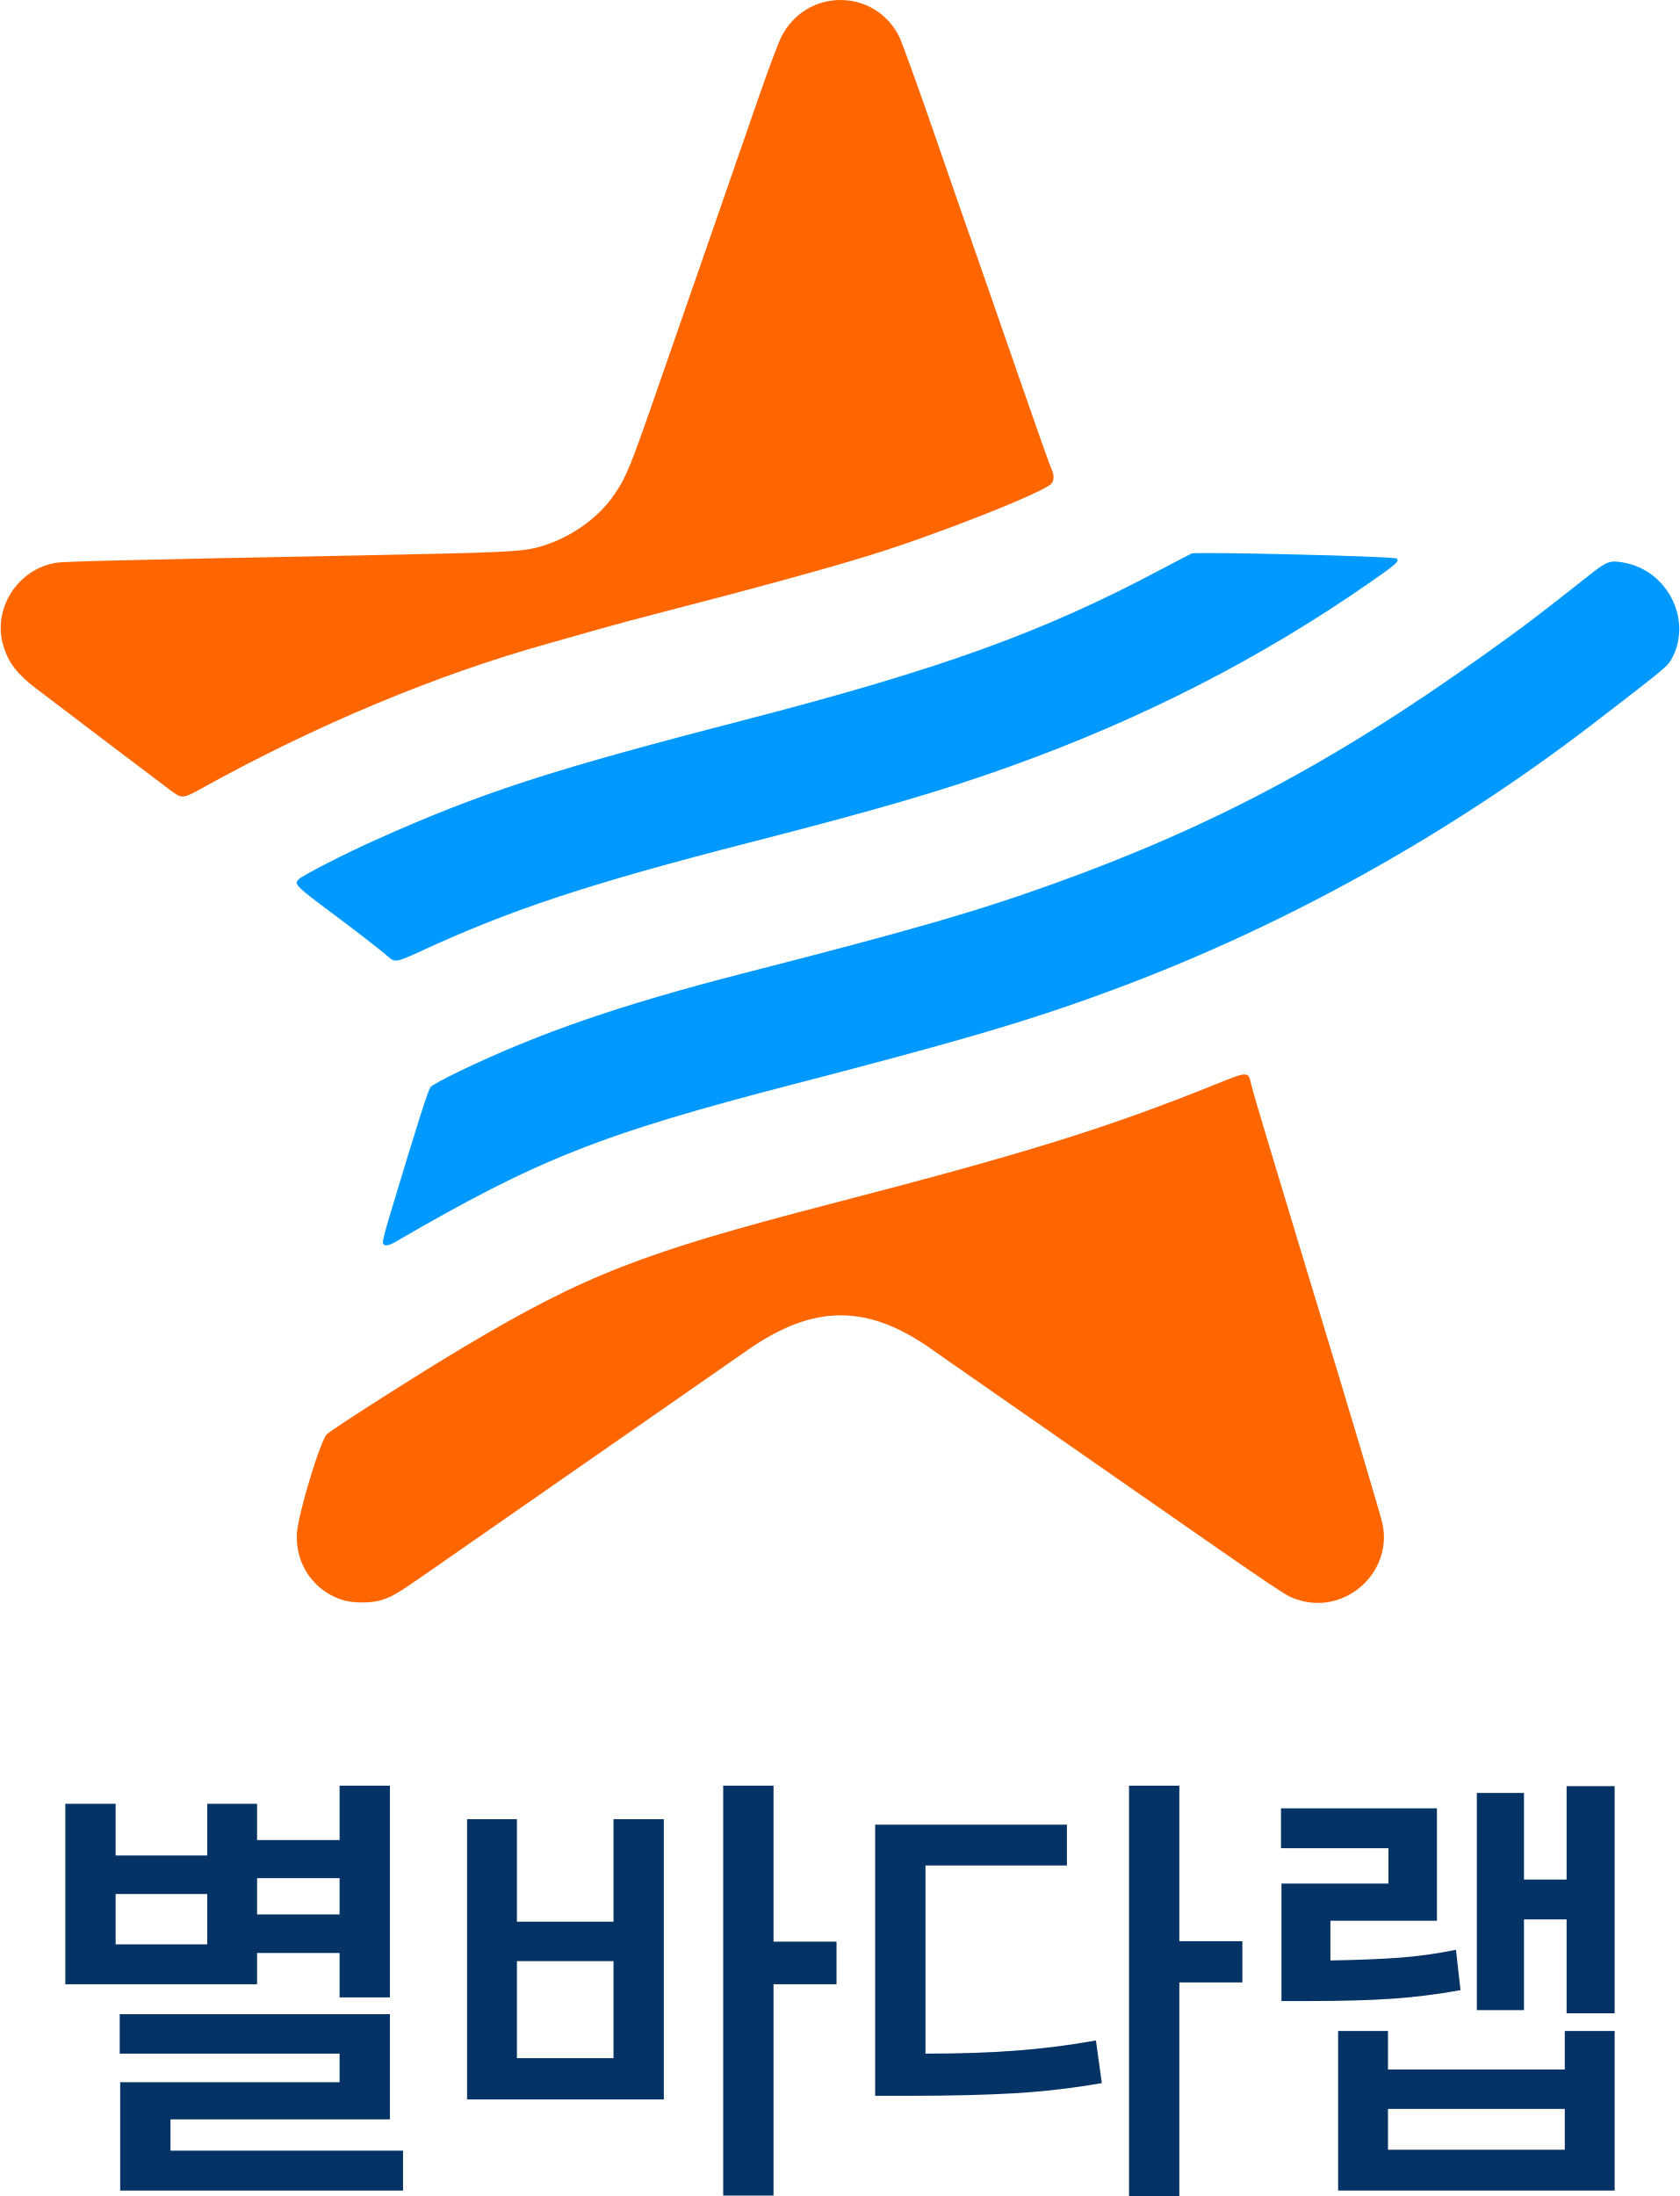
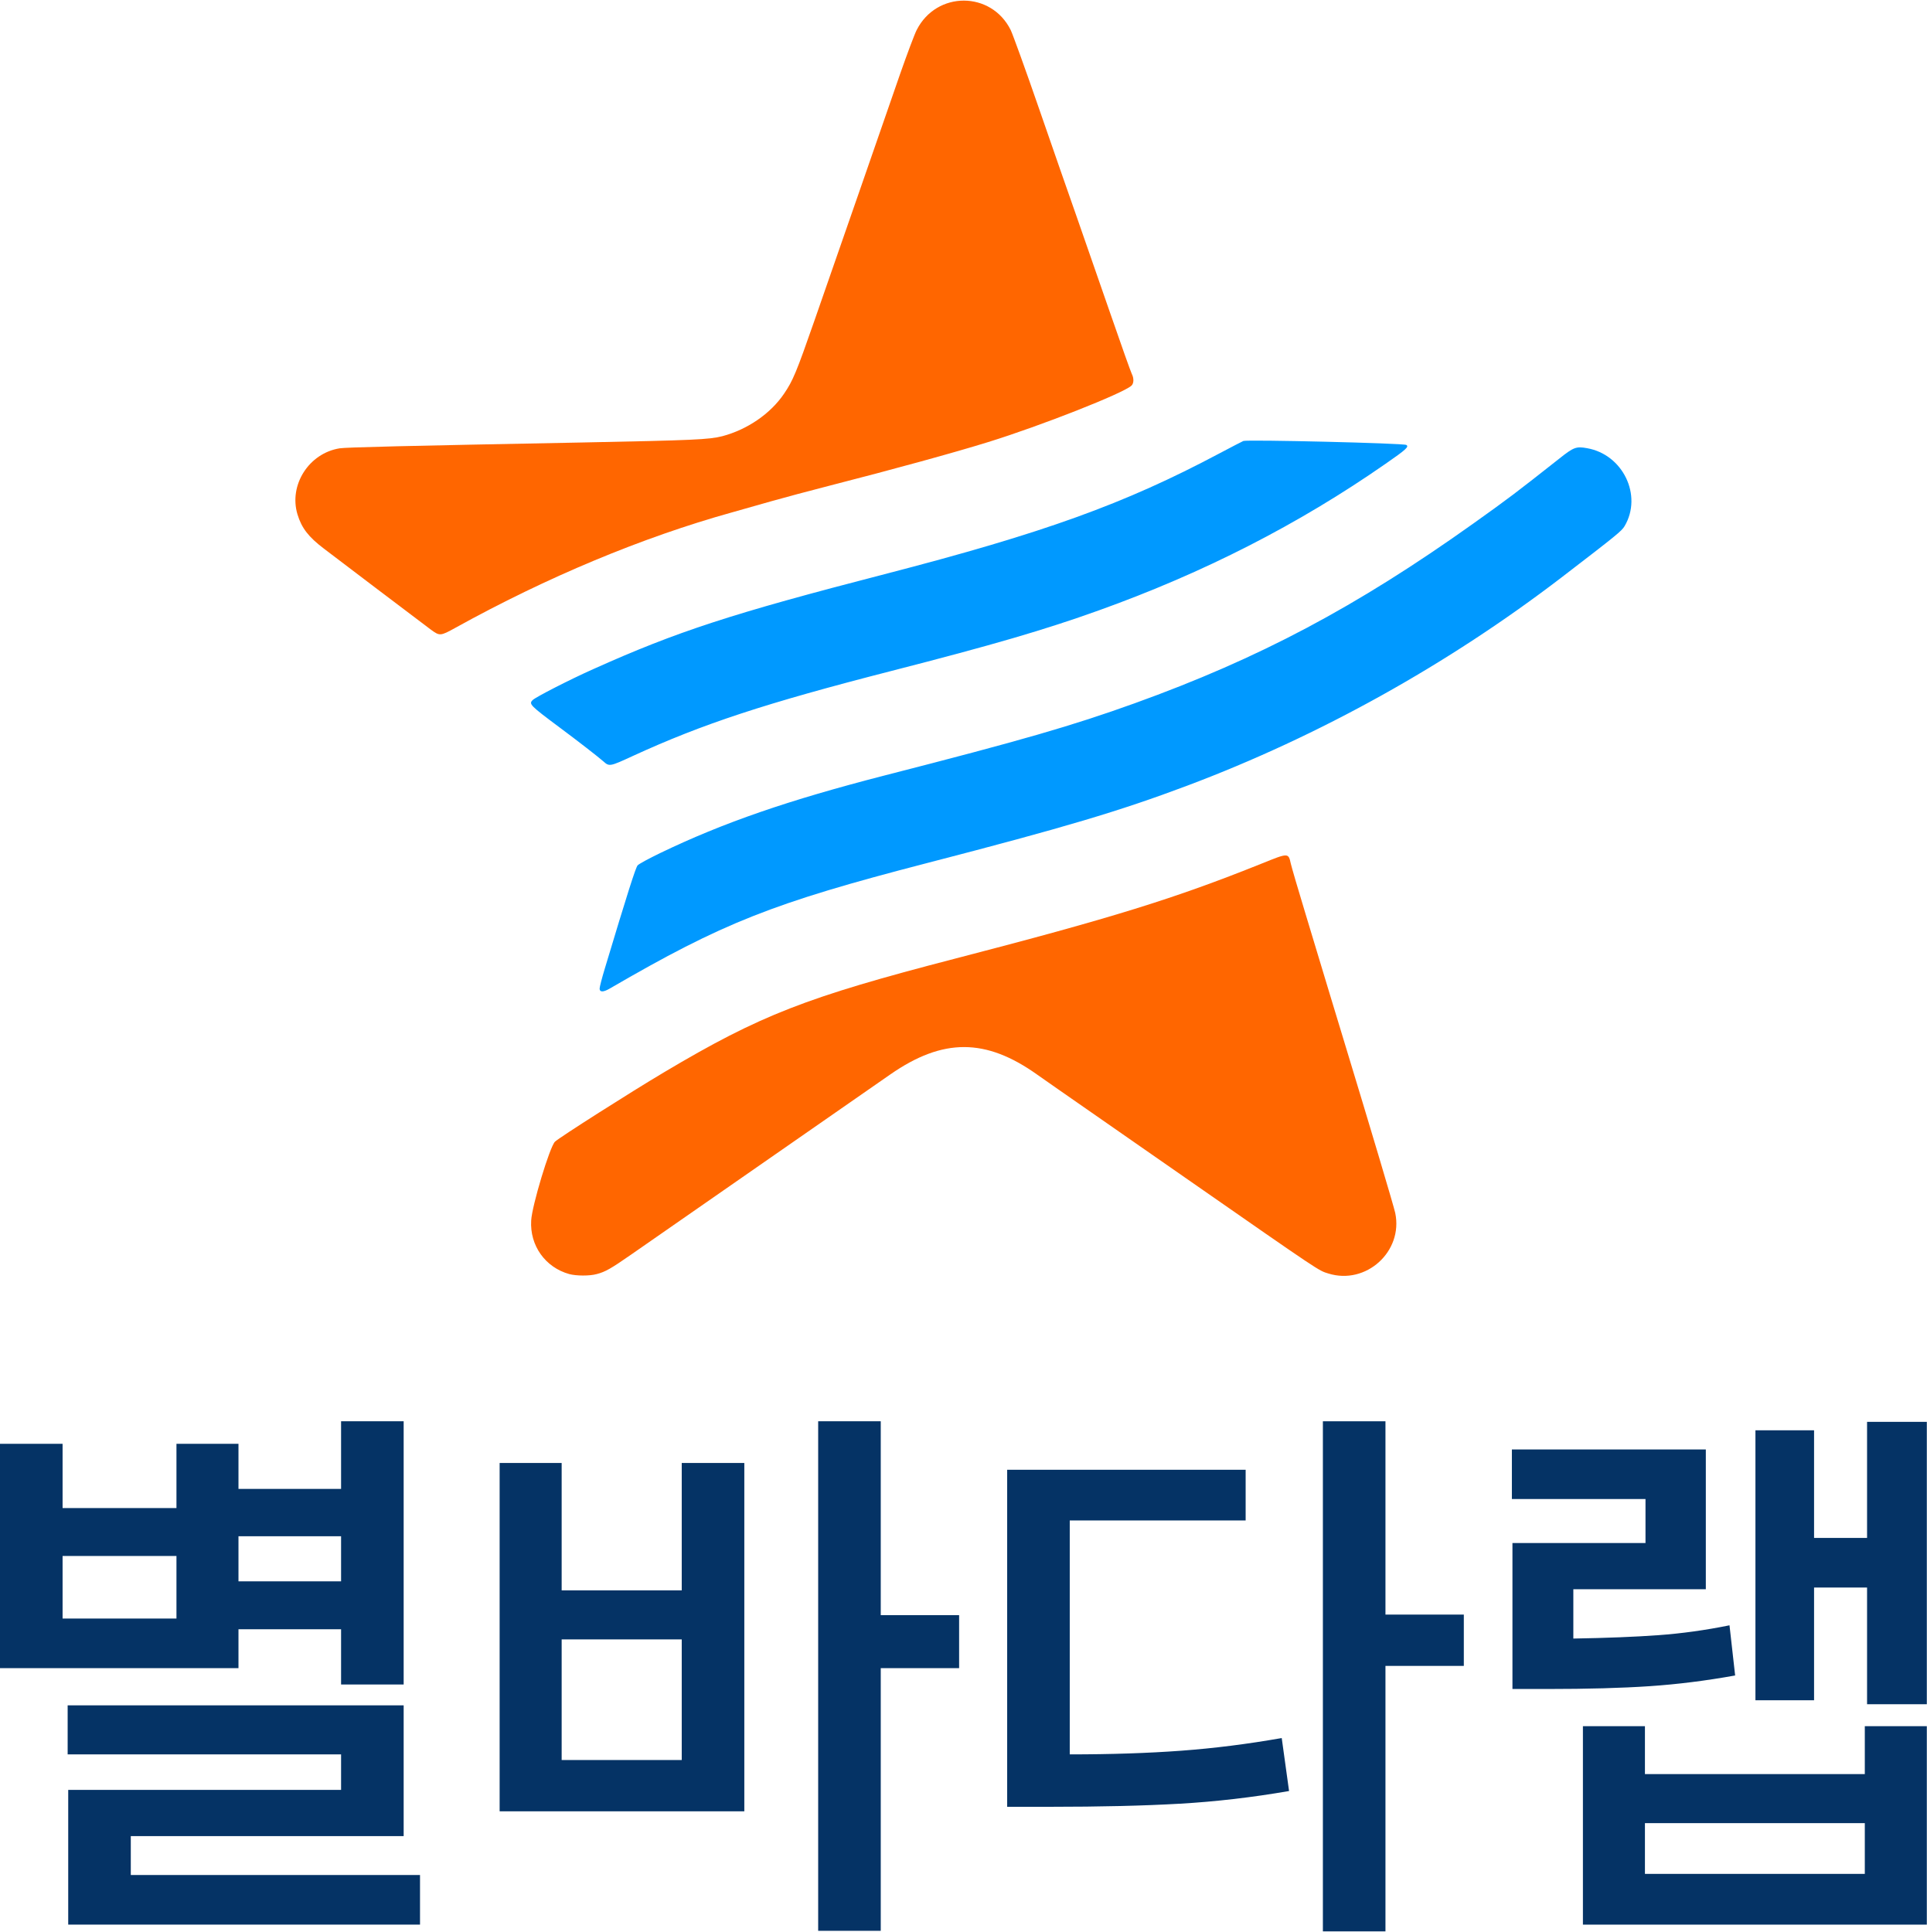
- <svg xmlns="http://www.w3.org/2000/svg" viewBox="0 0 478.71 626.14" width="479" height="626" role="img" aria-label="BYULBADA LAB">
-   <g transform="translate(-43.4376,-31.668) scale(0.417646)">
+ <svg xmlns="http://www.w3.org/2000/svg" viewBox="0 0 690.40 691.96" width="690" height="692" role="img" aria-label="BYULBADA LAB">
+   <g transform="translate(62.4043,-31.668) scale(0.417646)">
    <path d="M339.0,1168.6C318.4,1162.9 305.0,1144.1 306.3,1122.6C307.0,1109.8 322.3,1059.2 326.7,1055.0C330.4,1051.4 392.5,1011.9 420.5,995.3C502.9,946.3 542.3,931.0 670.0,897.9C804.3,863.1 858.7,846.2 932.6,816.5C956.1,807.0 955.9,807.0 958.0,816.4C958.6,819.1 964.2,838.4 970.6,859.4C988.1,917.3 997.6,948.9 1003.0,966.5C1026.5,1043.8 1046.4,1110.5 1047.6,1116.2C1054.5,1149.3 1022.5,1178.2 990.2,1168.1C981.7,1165.5 984.5,1167.4 870.0,1087.7C813.1,1048.1 762.9,1013.2 758.5,1010.1C754.1,1007.1 746.0,1001.4 740.5,997.5C696.3,966.0 659.6,965.9 614.5,997.2C602.8,1005.3 414.9,1136.0 392.0,1151.9C374.9,1163.8 369.9,1166.7 362.5,1168.6C356.4,1170.3 345.0,1170.2 339.0,1168.6ZM220.1,615.5C216.7,613.0 196.1,597.4 174.2,580.8C152.4,564.2 131.8,548.6 128.5,546.1C115.3,536.1 109.4,528.5 105.8,516.7C98.2,491.5 115.6,464.2 142.0,460.0C147.9,459.1 197.8,457.9 350.0,455.0C445.8,453.1 458.9,452.5 470.3,449.6C491.8,443.9 511.6,430.3 523.2,413.2C530.9,401.9 533.9,394.6 549.1,351.0C556.8,328.7 574.2,278.8 587.7,240.0C601.1,201.2 617.0,155.5 622.9,138.5C628.9,121.4 635.2,104.6 637.0,101.1C654.0,67.4 701.0,67.4 717.7,101.1C719.4,104.6 730.4,134.9 742.0,168.5C753.6,202.1 768.1,243.7 774.2,261.0C780.2,278.3 793.0,315.2 802.7,343.0C812.3,370.8 820.8,394.7 821.6,396.2C823.5,399.9 823.4,404.4 821.2,406.3C813.9,412.9 743.7,440.6 698.5,454.6C670.3,463.4 616.4,478.2 562.5,492.0C544.9,496.5 522.2,502.6 512.0,505.5C501.8,508.4 486.8,512.7 478.5,515.0C401.6,536.4 319.5,570.7 241.5,613.9C228.3,621.2 227.9,621.2 220.1,615.5Z" fill="#ff6600" />
    <path d="M365.0,923.6C365.0,922.3 367.0,914.5 369.5,906.3C388.6,842.8 395.9,819.8 397.6,817.9C398.6,816.7 407.4,811.9 417.0,807.3C471.2,781.2 526.8,762.0 610.0,740.6C727.5,710.5 770.7,698.0 824.0,678.8C930.8,640.3 1014.0,596.2 1114.5,524.6C1145.5,502.5 1150.7,498.5 1188.5,468.7C1200.7,459.0 1202.9,458.2 1212.2,459.9C1242.9,465.3 1259.9,500.4 1244.4,526.7C1241.9,531.0 1237.4,534.6 1190.0,571.0C1092.7,645.5 982.4,706.9 869.1,749.5C811.1,771.3 764.1,785.3 645.5,816.0C513.5,850.2 470.9,867.1 373.5,923.7C368.1,926.8 365.0,926.8 365.0,923.6ZM368.3,728.7C363.5,724.5 346.1,711.0 330.5,699.4C305.3,680.6 304.1,679.4 307.6,676.0C310.3,673.4 339.3,658.5 359.5,649.5C431.4,617.2 478.3,601.9 609.5,568.0C746.3,532.6 815.2,507.7 896.3,464.6C906.9,459.0 916.3,454.1 917.3,453.7C920.8,452.4 1054.8,455.6 1057.1,457.1C1059.6,458.6 1056.9,461.1 1039.4,473.2C964.6,525.3 883.3,566.8 793.5,599.0C747.0,615.7 702.5,628.7 615.5,651.0C506.8,678.9 453.6,696.4 393.3,724.1C373.8,733.1 373.3,733.2 368.3,728.7Z" fill="#0099ff" />
  </g>
-   <path d="M110.997 569.516H96.646V556.846H73.117V565.766H18.43V514.311H32.78V529.05H58.896V514.311H73.117V524.654H96.646V509.14H110.997ZM110.997 604.293H48.424V613.213H114.746V624.59H34.073V593.692H96.646V585.547H33.944V574.299H110.997ZM58.896 554.389V540.039H32.78V554.389ZM96.646 545.857V535.514H73.117V545.857Z" fill="#053365" />
-   <path d="M220.402 553.614H238.372V565.766H220.402V626.013H206.051V509.14H220.402ZM147.227 547.925H174.765V518.707H189.115V598.604H133.006V518.707H147.227ZM174.765 586.84V559.173H147.227V586.84Z" fill="#053365" />
-   <path d="M336.142 553.484H354.112V565.249H336.142V626.142H321.791V509.14H336.142ZM304.079 531.894H263.743V585.547Q277.899 585.547 289.276 584.706Q300.653 583.866 312.354 581.798L314.034 593.95Q301.364 596.148 288.986 596.859Q276.607 597.57 259.089 597.57H249.392V520.259H304.079Z" fill="#053365" />
-   <path d="M460.285 574.041H446.581V547.279H434.428V573.136H420.983V511.209H434.428V535.902H446.581V509.269H460.285ZM395.643 590.072H446.064V579.083H460.285V624.59H381.422V579.083H395.643ZM446.064 612.955V601.319H395.643V612.955ZM409.606 547.667H379.224V558.979Q390.73 558.785 398.746 558.203Q406.762 557.621 415.036 555.941L416.329 567.447Q406.309 569.257 396.71 569.903Q387.111 570.55 373.277 570.55H365.262V537.065H395.773V526.981H365.132V515.604H409.606Z" fill="#053365" />
+   <path d="M144.636 603.477H122.213V583.68H85.448V597.619H0.0V517.22H22.423V540.249H63.228V517.22H85.448V533.381H122.213V509.14H144.636ZM144.636 657.816H46.865V671.755H150.494V689.531H24.443V641.252H122.213V628.525H24.241V610.951H144.636ZM63.228 579.842V557.419H22.423V579.842ZM122.213 566.51V550.349H85.448V566.51Z" fill="#053365" />
+   <path d="M315.581 578.63H343.66V597.619H315.581V691.753H293.159V509.14H315.581ZM201.246 569.742H244.273V524.089H266.696V648.928H179.026V524.089H201.246ZM244.273 630.546V587.316H201.246V630.546Z" fill="#053365" />
+   <path d="M496.425 578.428H524.504V596.811H496.425V691.955H474.002V509.14H496.425ZM446.327 544.693H383.302V628.525Q405.421 628.525 423.198 627.212Q440.974 625.899 459.256 622.667L461.882 641.656Q442.085 645.09 422.743 646.201Q403.401 647.312 376.03 647.312H360.879V526.513H446.327Z" fill="#053365" />
+   <path d="M690.399 610.547H668.986V568.732H649.998V609.133H628.989V512.372H649.998V550.955H668.986V509.342H690.399ZM589.396 635.596H668.178V618.425H690.399V689.531H567.175V618.425H589.396ZM668.178 671.351V653.17H589.396V671.351ZM611.213 569.338H563.741V587.013Q581.72 586.71 594.244 585.801Q606.768 584.892 619.697 582.266L621.717 600.245Q606.061 603.073 591.063 604.083Q576.064 605.093 554.449 605.093H541.925V552.773H589.598V537.017H541.723V519.24H611.213Z" fill="#053365" />
</svg>
